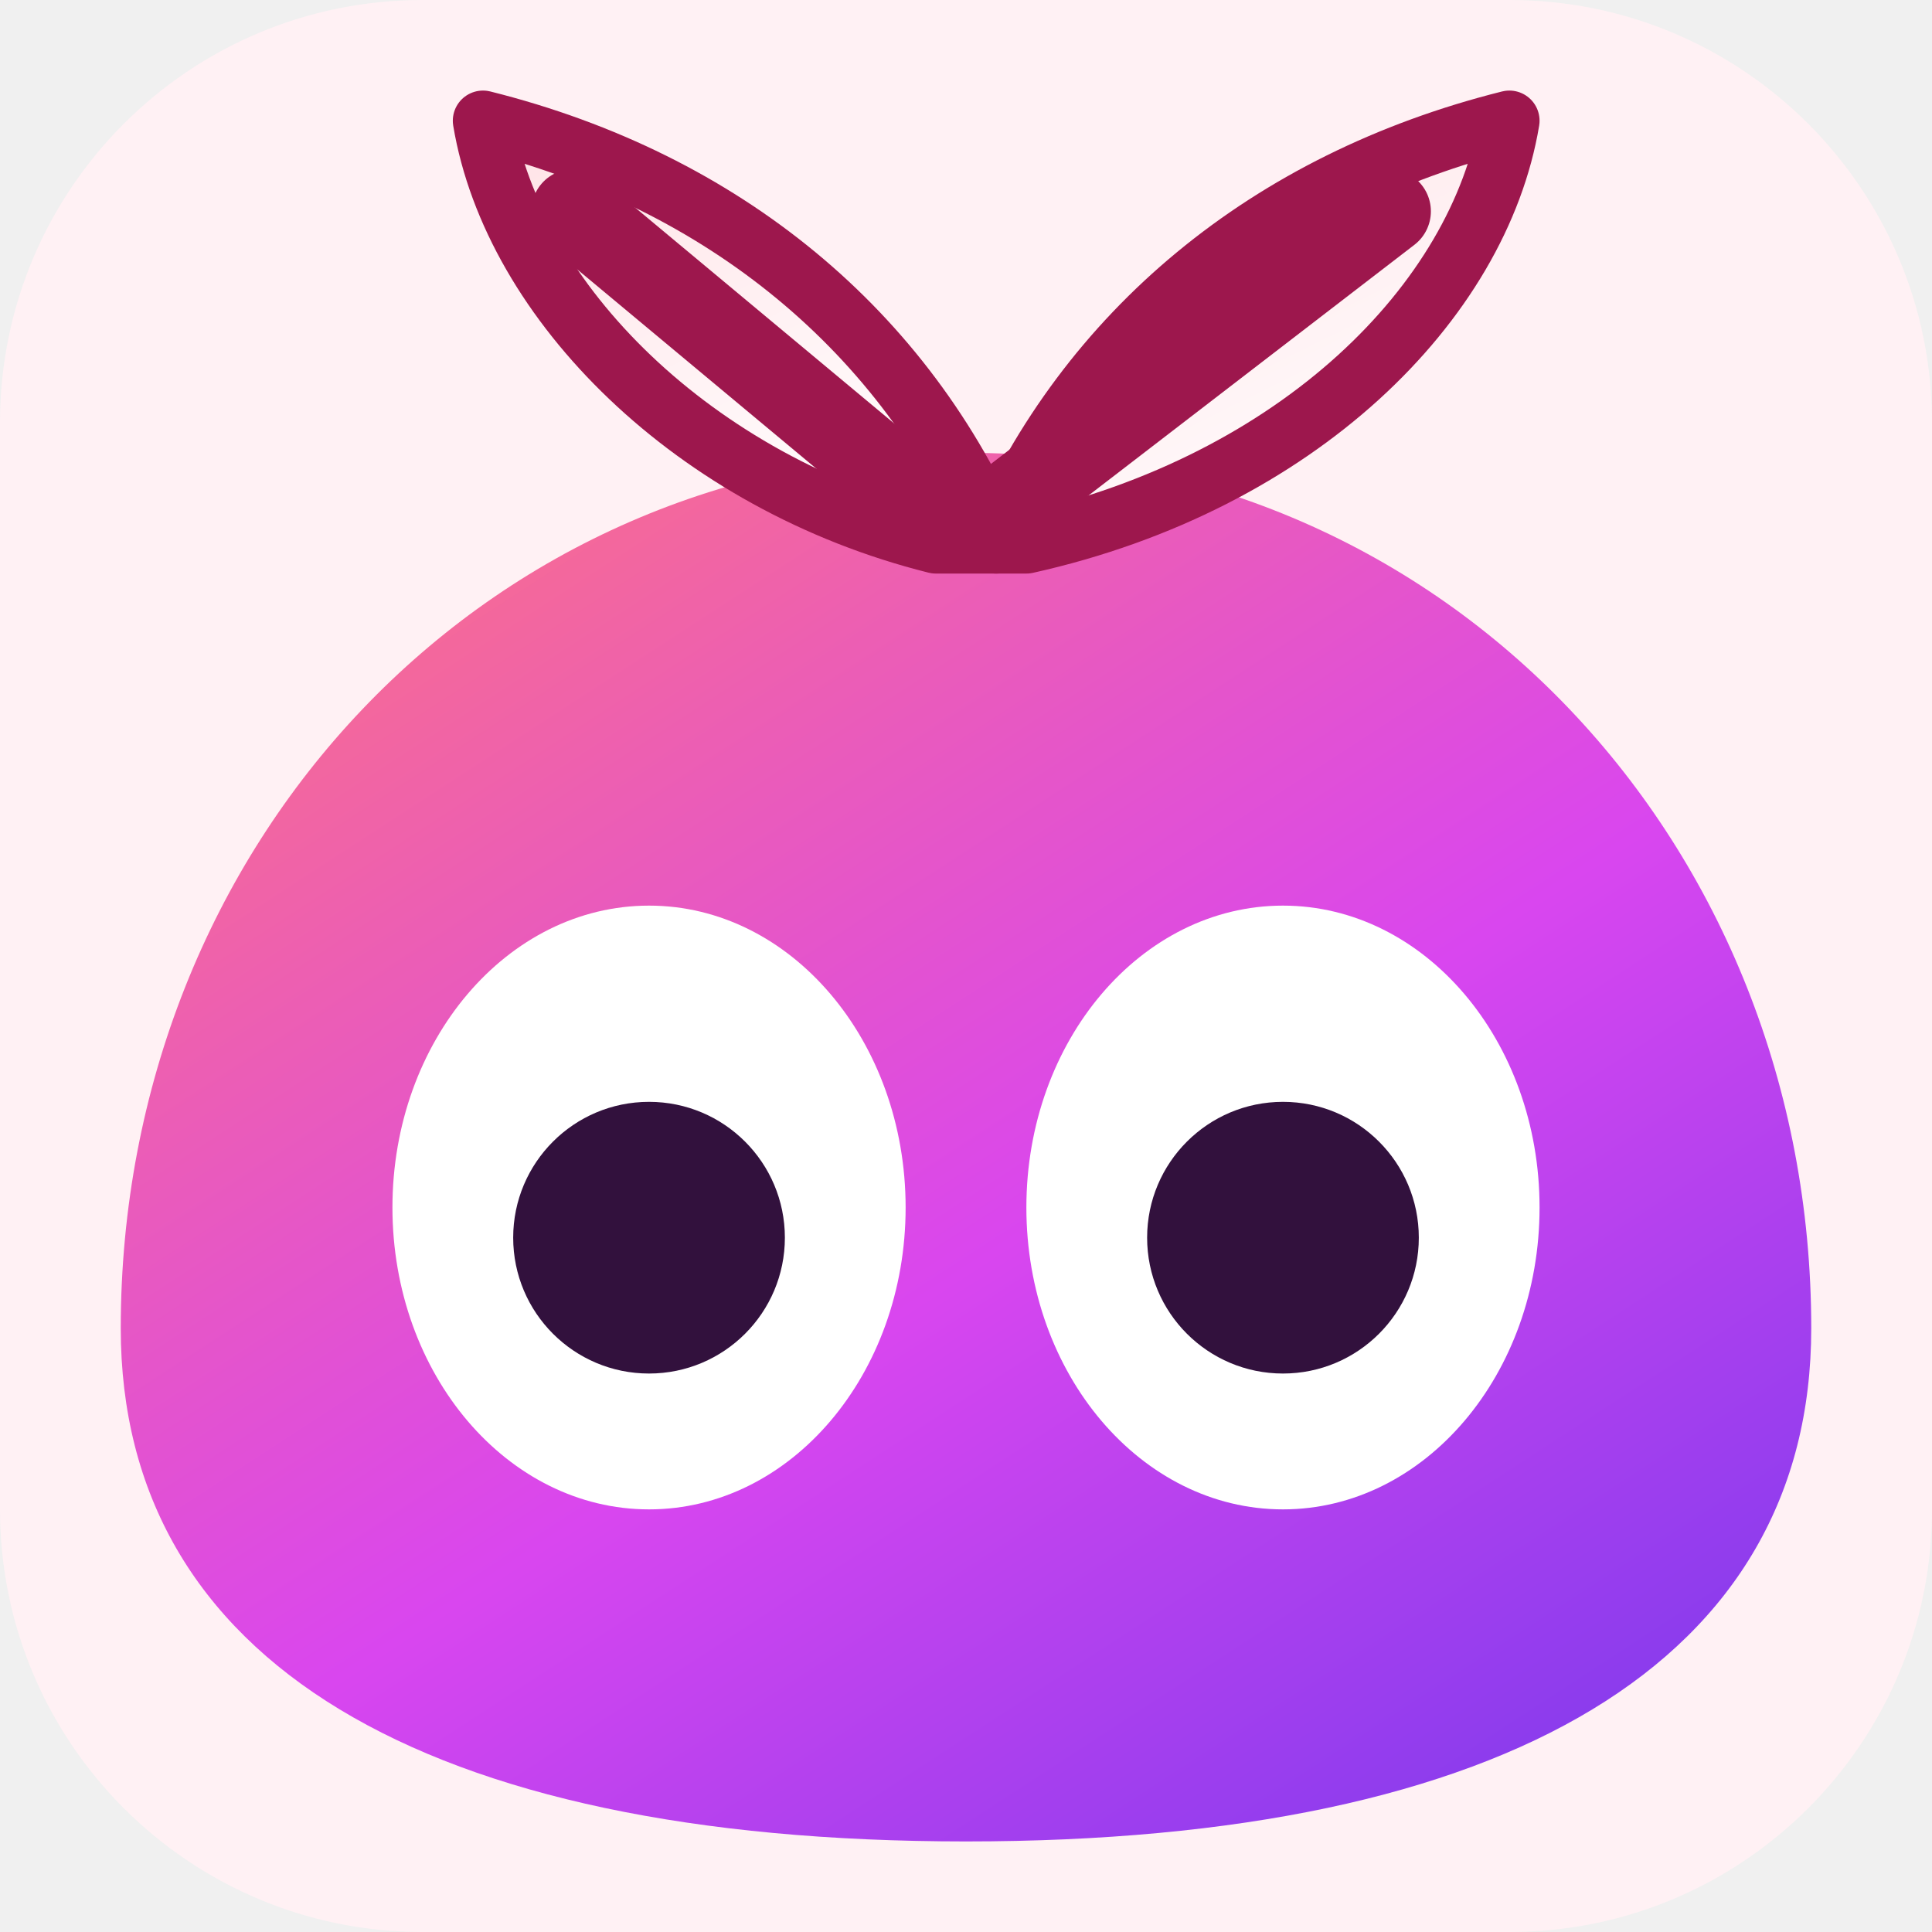
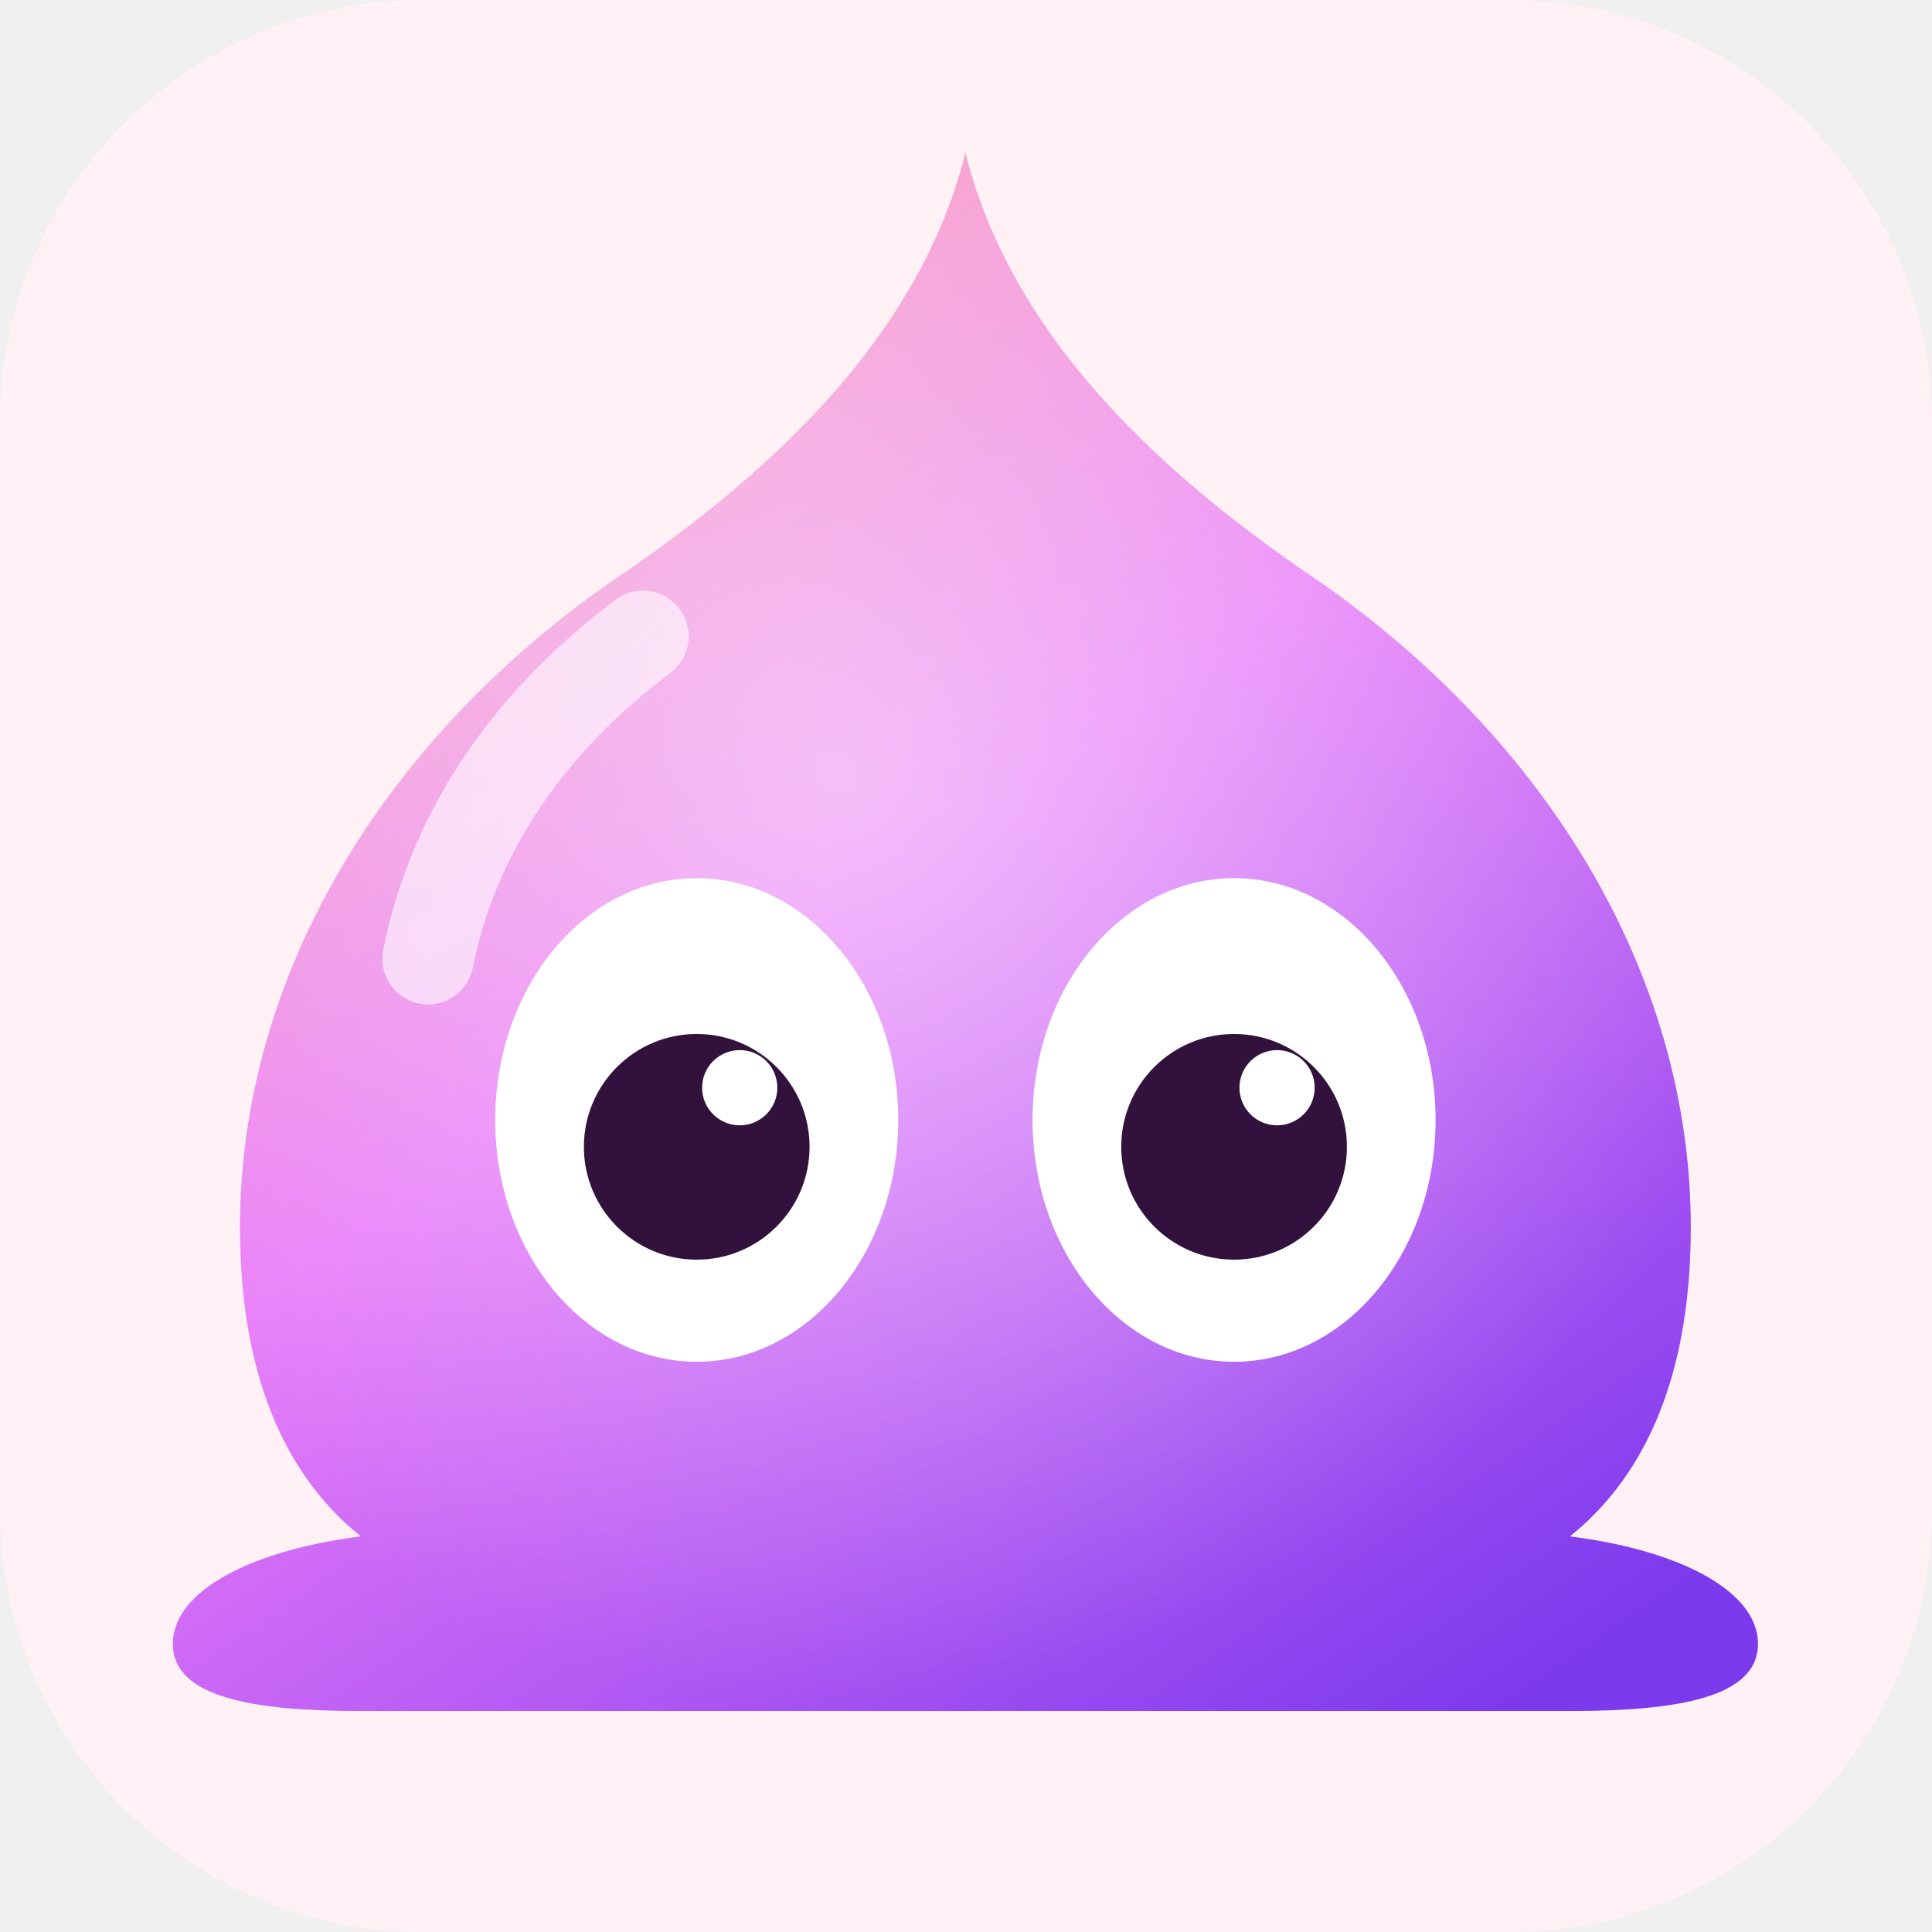
<svg xmlns="http://www.w3.org/2000/svg" viewBox="0 0 64 64" role="img" aria-label="영단마스터">
  <defs>
-     <linearGradient id="ydm-favicon-body" x1=".12" y1="0" x2=".9" y2="1">
-       <stop stop-color="#FB7185" />
-       <stop offset=".55" stop-color="#D946EF" />
+     <linearGradient id="ydm-favicon-body" x1=".15" y1="0" x2=".85" y2="1">
+       <stop stop-color="#FDA4AF" />
+       <stop offset=".45" stop-color="#E879F9" />
      <stop offset="1" stop-color="#7C3AED" />
    </linearGradient>
-     <linearGradient id="ydm-favicon-leaf" x1=".2" y1="0" x2=".8" y2="1">
-       <stop stop-color="#FFE4E8" />
-       <stop offset="1" stop-color="#FFF" />
-     </linearGradient>
+     <radialGradient id="ydm-favicon-core" cx=".42" cy=".4" r=".6">
+       <stop stop-color="#fff" stop-opacity=".5" />
+       <stop offset="1" stop-color="#fff" stop-opacity="0" />
+     </radialGradient>
  </defs>
  <rect width="64" height="64" rx="14" fill="#FFF1F4" />
-   <path d="M32 15C16 15 4 28 4 44c0 11 10 17 28 17s28-6 28-17c0-16-12-29-28-29z" fill="url(#ydm-favicon-body)" />
-   <path d="M31 18C23 16 17 10 16 4c8 2 14 7 17 14z" fill="url(#ydm-favicon-leaf)" stroke="#9D174D" stroke-width="2" stroke-linejoin="round" />
-   <path d="M33 18c3-7 9-12 17-14-1 6-7 12-16 14z" fill="url(#ydm-favicon-leaf)" stroke="#9D174D" stroke-width="2" stroke-linejoin="round" />
-   <path d="M31 17 19 7m14 10L46 7" fill="none" stroke="#9D174D" stroke-width="2.8" stroke-linecap="round" />
-   <ellipse cx="21.5" cy="40" rx="8.5" ry="10" fill="#fff" />
-   <circle cx="21.5" cy="41" r="4.5" fill="#32113D" />
-   <ellipse cx="42.5" cy="40" rx="8.5" ry="10" fill="#fff" />
-   <circle cx="42.5" cy="41" r="4.5" fill="#32113D" />
+   <g transform="translate(3.5 1.5) scale(.89)">
+     <path d="M32 4C33.5 10 38 15 44.5 19.5C53.5 25.5 59 34.5 59 44C59 50 57 53.5 54.5 55.5C58.5 56 61.5 57.5 61.5 59.5C61.5 61.5 58.5 62 54.5 62H9.5C5.5 62 2.5 61.5 2.5 59.5C2.5 57.5 5.5 56 9.5 55.5C7 53.5 5 50 5 44C5 34.5 10.5 25.5 19.5 19.5C26 15 30.5 10 32 4Z" fill="url(#ydm-favicon-body)" />
+     <path d="M32 4C33.5 10 38 15 44.5 19.5C53.5 25.5 59 34.5 59 44C59 50 57 53.5 54.5 55.5C58.5 56 61.5 57.5 61.5 59.5C61.5 61.5 58.5 62 54.5 62H9.5C5.5 62 2.5 61.5 2.5 59.5C2.5 57.5 5.5 56 9.5 55.5C7 53.5 5 50 5 44C5 34.5 10.5 25.5 19.5 19.5C26 15 30.5 10 32 4Z" fill="url(#ydm-favicon-core)" />
+     <path d="M12 34c1-5 4-9 8-12" fill="none" stroke="#fff" stroke-width="3.4" stroke-linecap="round" opacity=".6" />
+     <ellipse cx="22" cy="40" rx="7.5" ry="9" fill="#fff" />
+     <circle cx="22" cy="41" r="4.2" fill="#32113D" />
+     <circle cx="23.6" cy="38.8" r="1.4" fill="#fff" />
+     <ellipse cx="42" cy="40" rx="7.5" ry="9" fill="#fff" />
+     <circle cx="42" cy="41" r="4.2" fill="#32113D" />
+     <circle cx="43.6" cy="38.8" r="1.4" fill="#fff" />
+   </g>
</svg>
